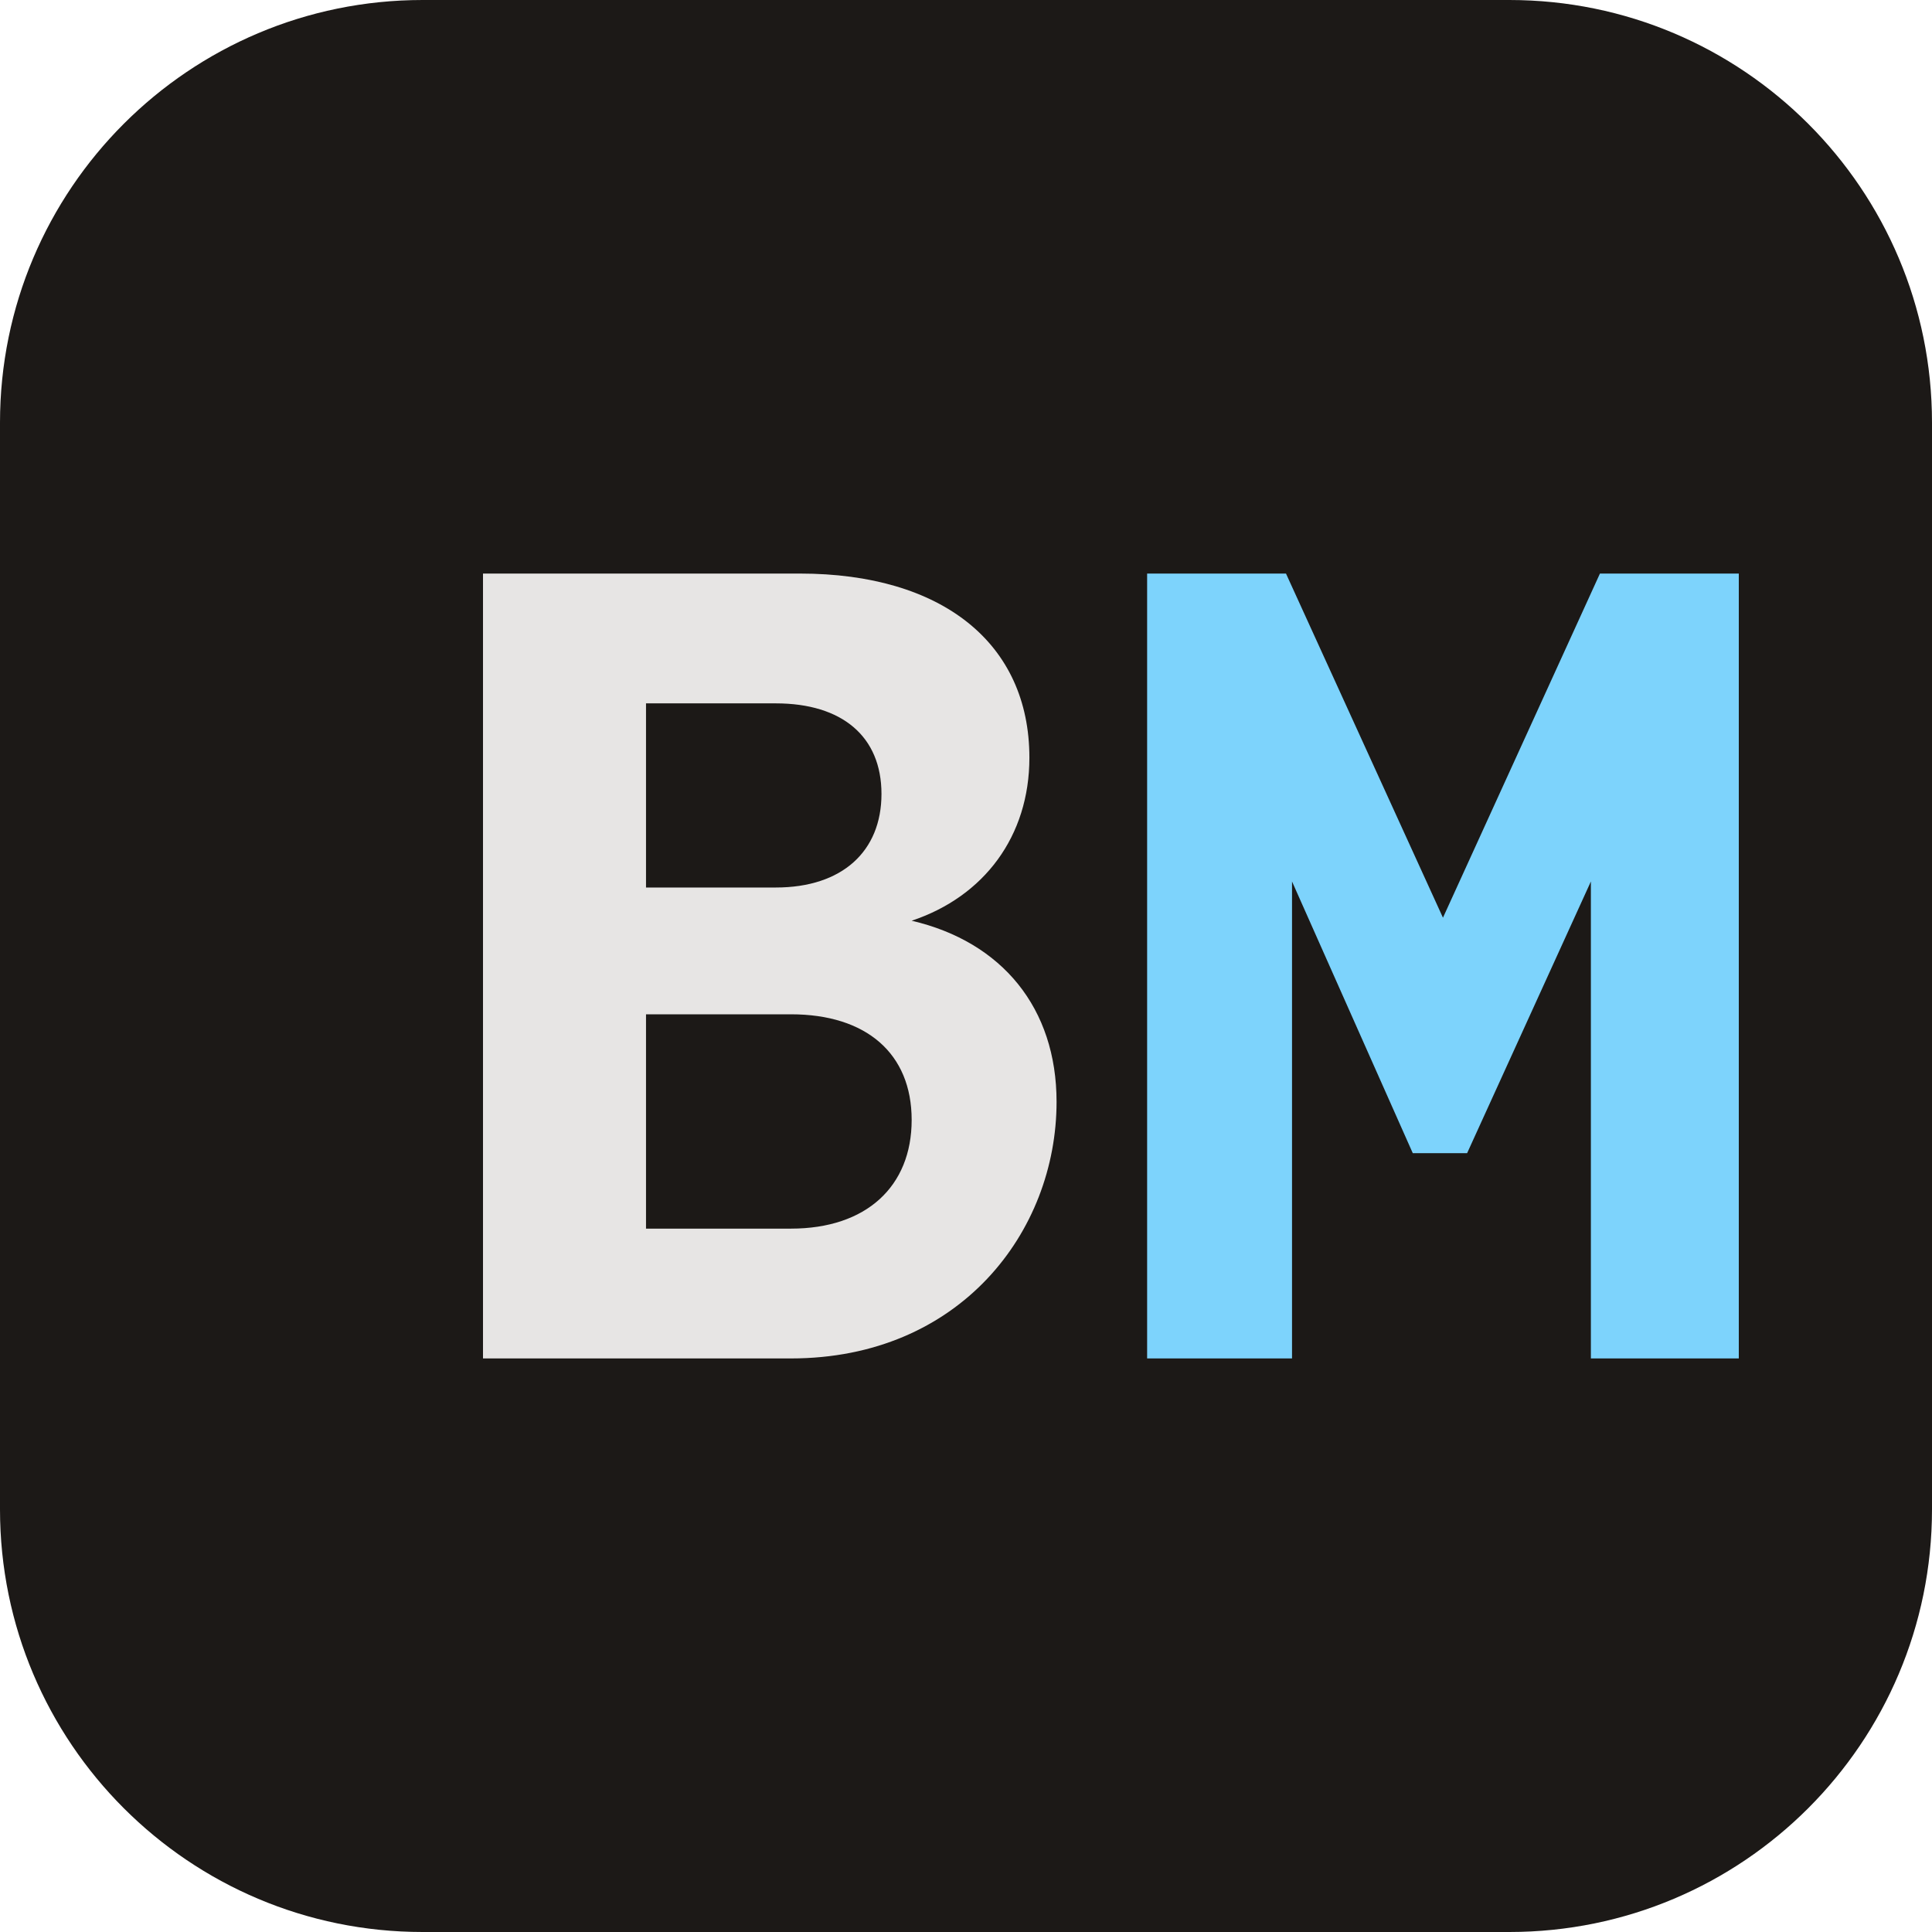
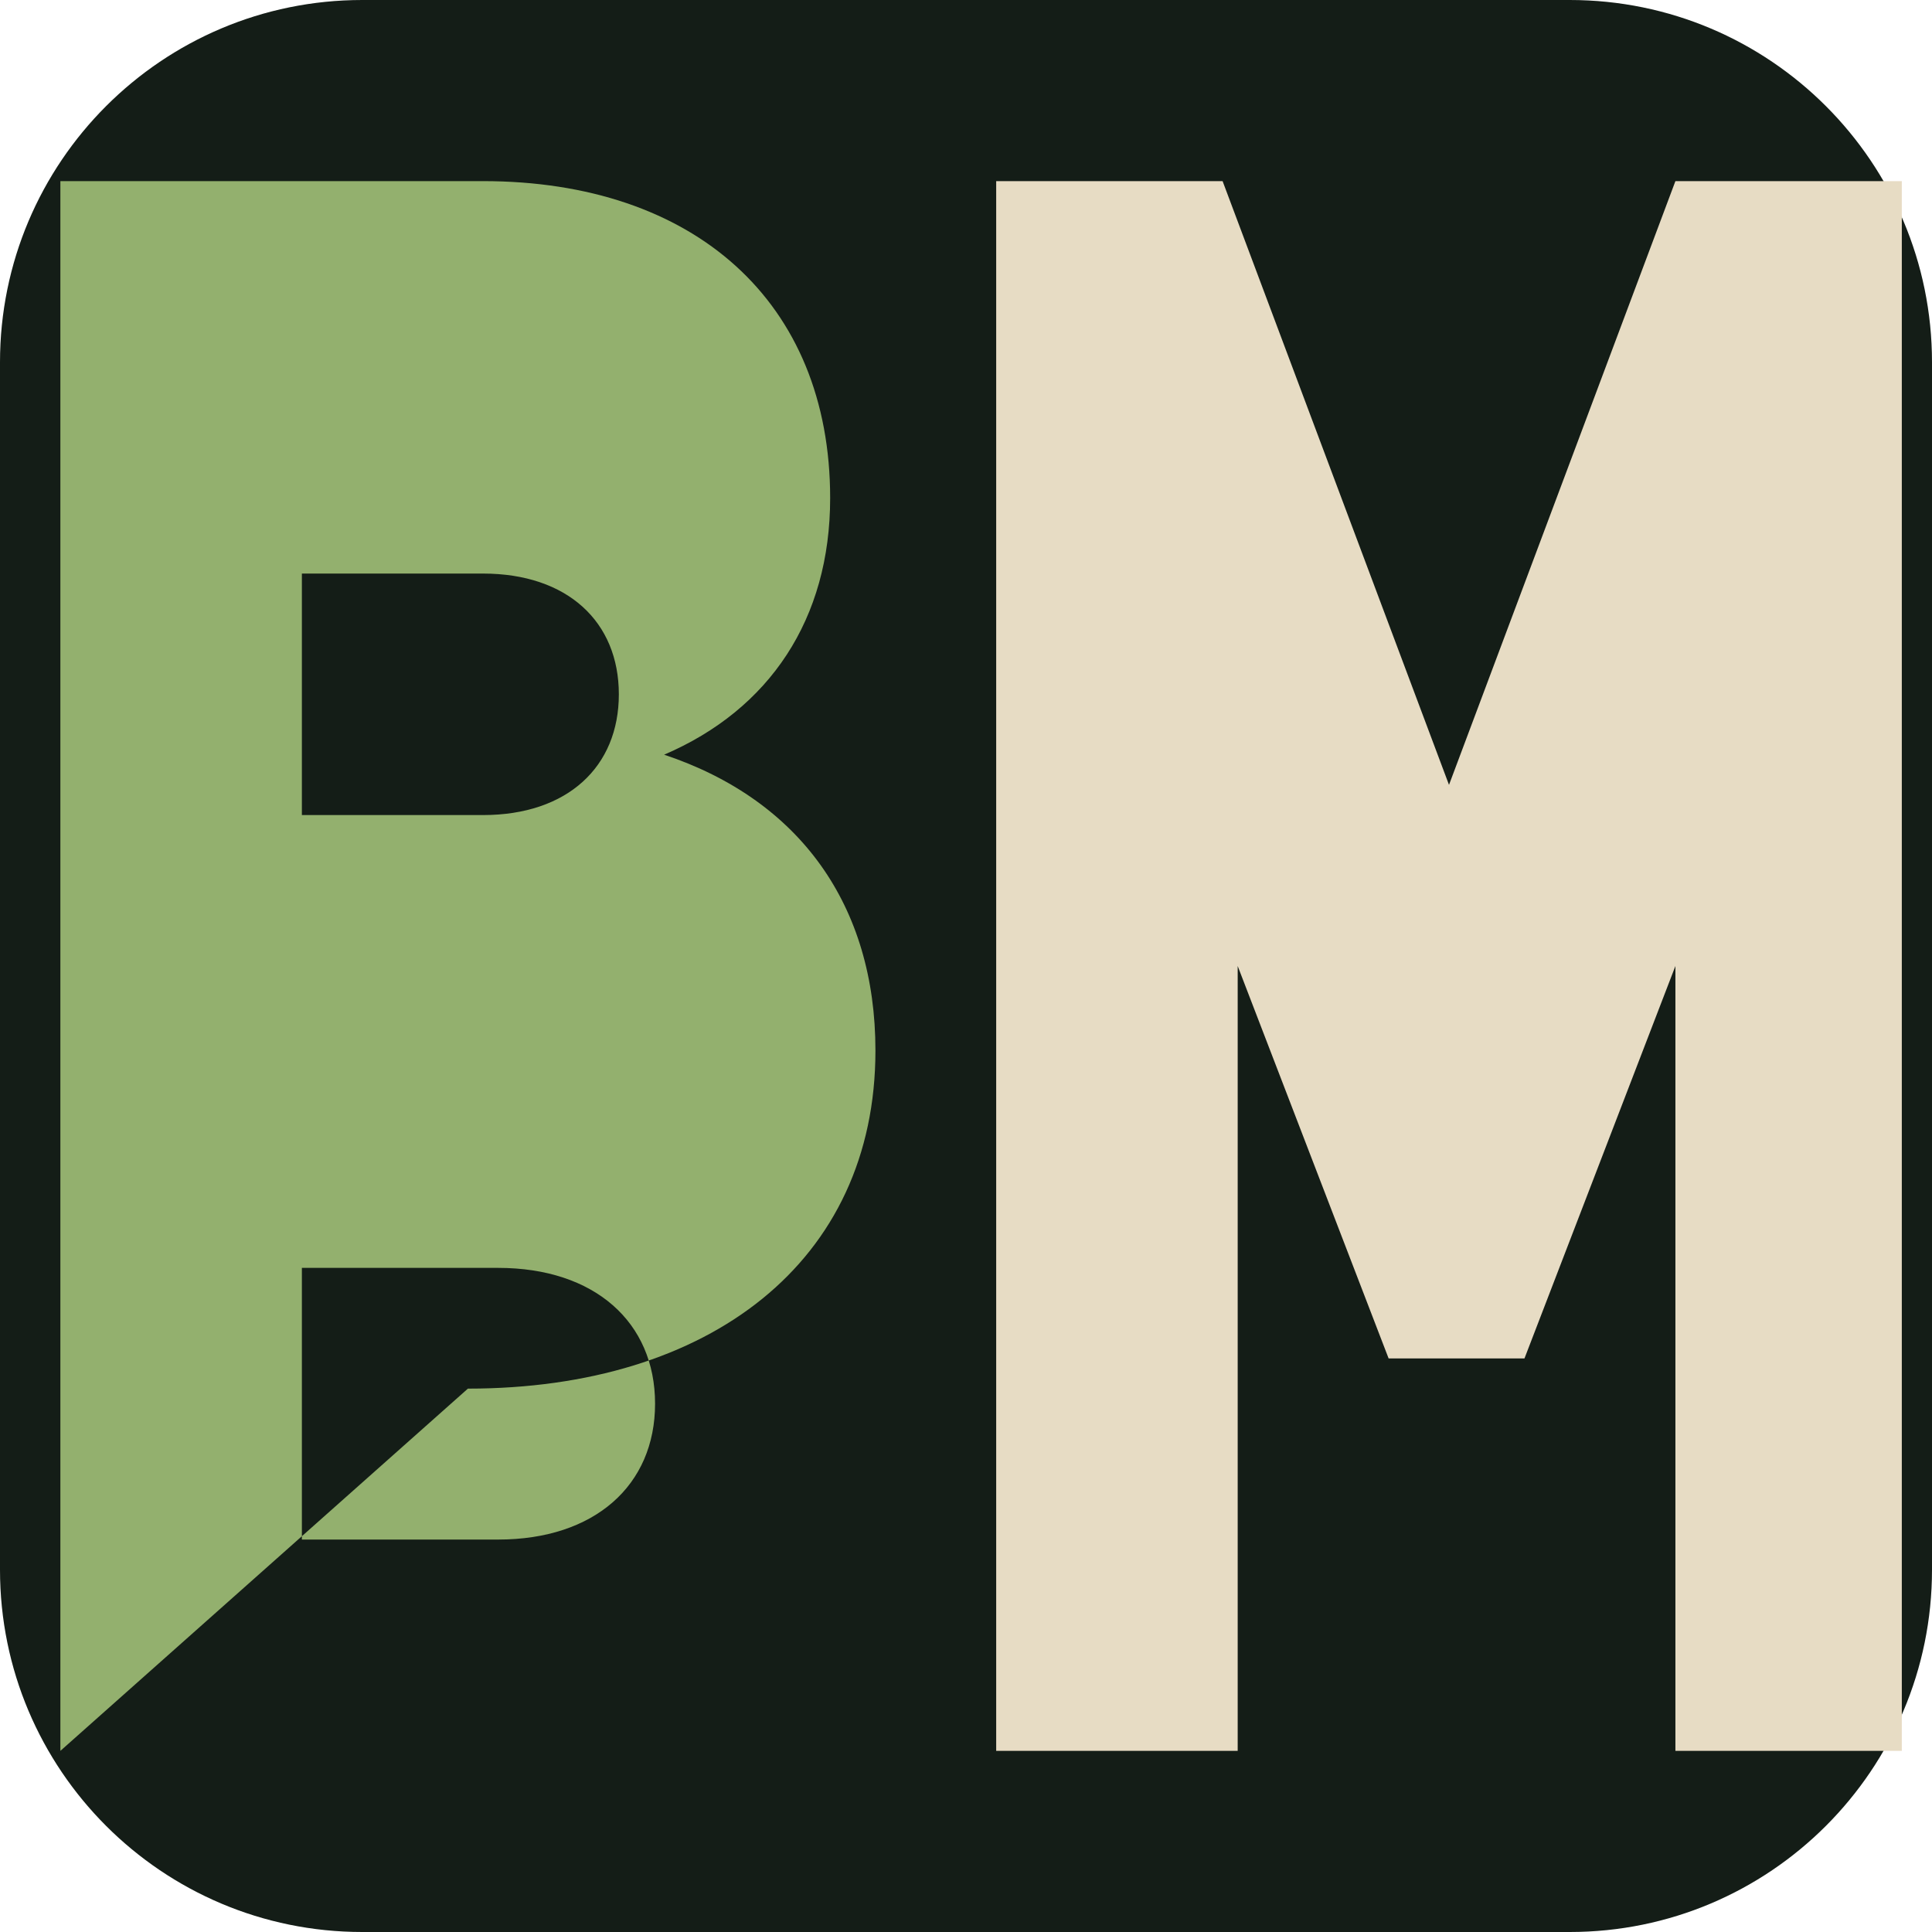
<svg xmlns="http://www.w3.org/2000/svg" viewBox="0 0 64 64" role="img" aria-label="BM monogram">
-   <rect width="64" height="64" rx="14" fill="#1c1917" />
-   <path d="M16 45V19h10.5c4.7 0 7.6 2.3 7.6 6.1 0 2.6-1.5 4.6-3.9 5.4 3 .7 4.8 2.9 4.8 6 0 4.3-3.2 8.5-8.8 8.5H16Zm5.4-15.6h4.3c2.2 0 3.5-1.2 3.5-3.1s-1.3-3-3.5-3h-4.3v6.1Zm0 11.3h4.8c2.5 0 4-1.4 4-3.6s-1.5-3.5-4-3.5h-4.8v7.1Z" fill="#e7e5e4" />
-   <path d="M38 45V19h4.6l5.2 11.4L53 19h4.6v26h-4.9V29.2l-4.1 9h-1.8l-4-9V45H38Z" fill="#7dd3fc" />
+   <rect width="64" height="64" rx="12" fill="#141d17" />
+   <path d="M2 58V6h14c7 0 11.5 4 11.5 10.5 0 4-2 7-5.5 8.5 4.5 1.5 7 5 7 9.8 0 7-5.5 11.2-13.5 11.2Zm8-31h6c2.8 0 4.5-1.6 4.5-4S18.8 19 16 19h-6Zm0 24h6.5c3.2 0 5.2-1.8 5.2-4.5s-2-4.5-5.2-4.5H10Z" fill="#93b06e" />
+   <path d="M33 58V6h7.5l7.5 20L55.5 6H63v52h-7.5V32l-5 13h-4.5l-5-13v26Z" fill="#e7dcc4" />
</svg>
